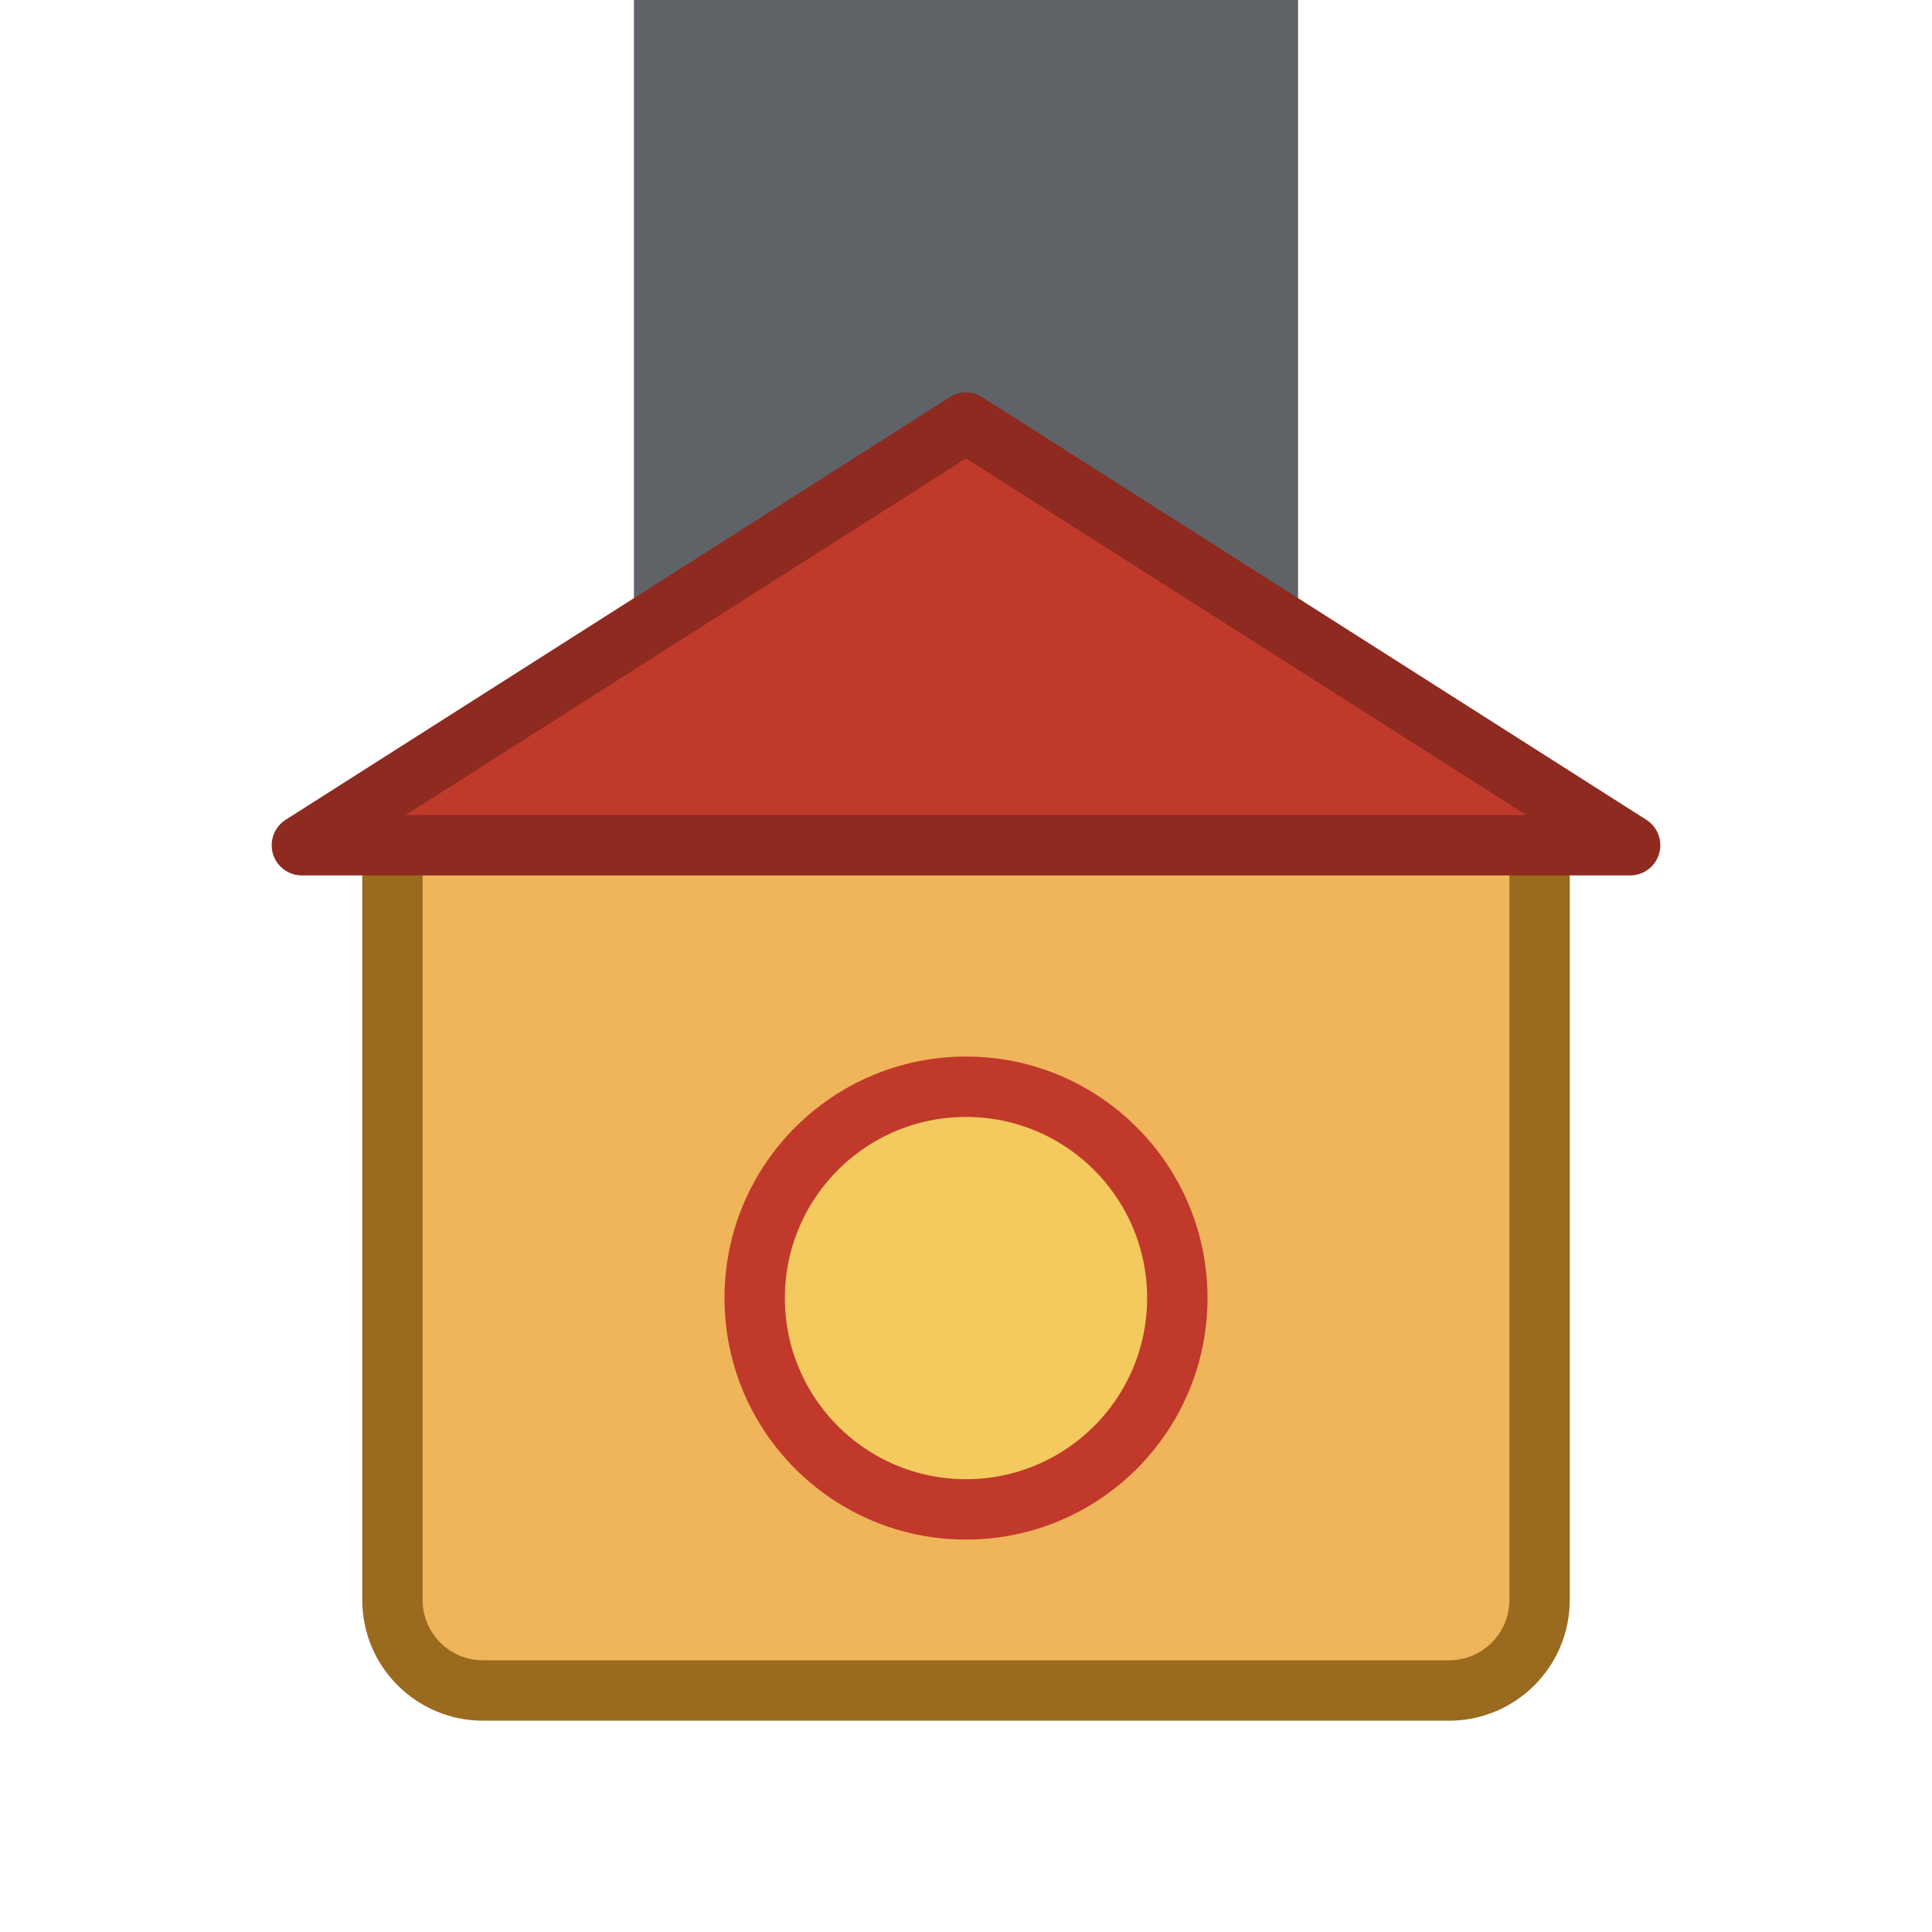
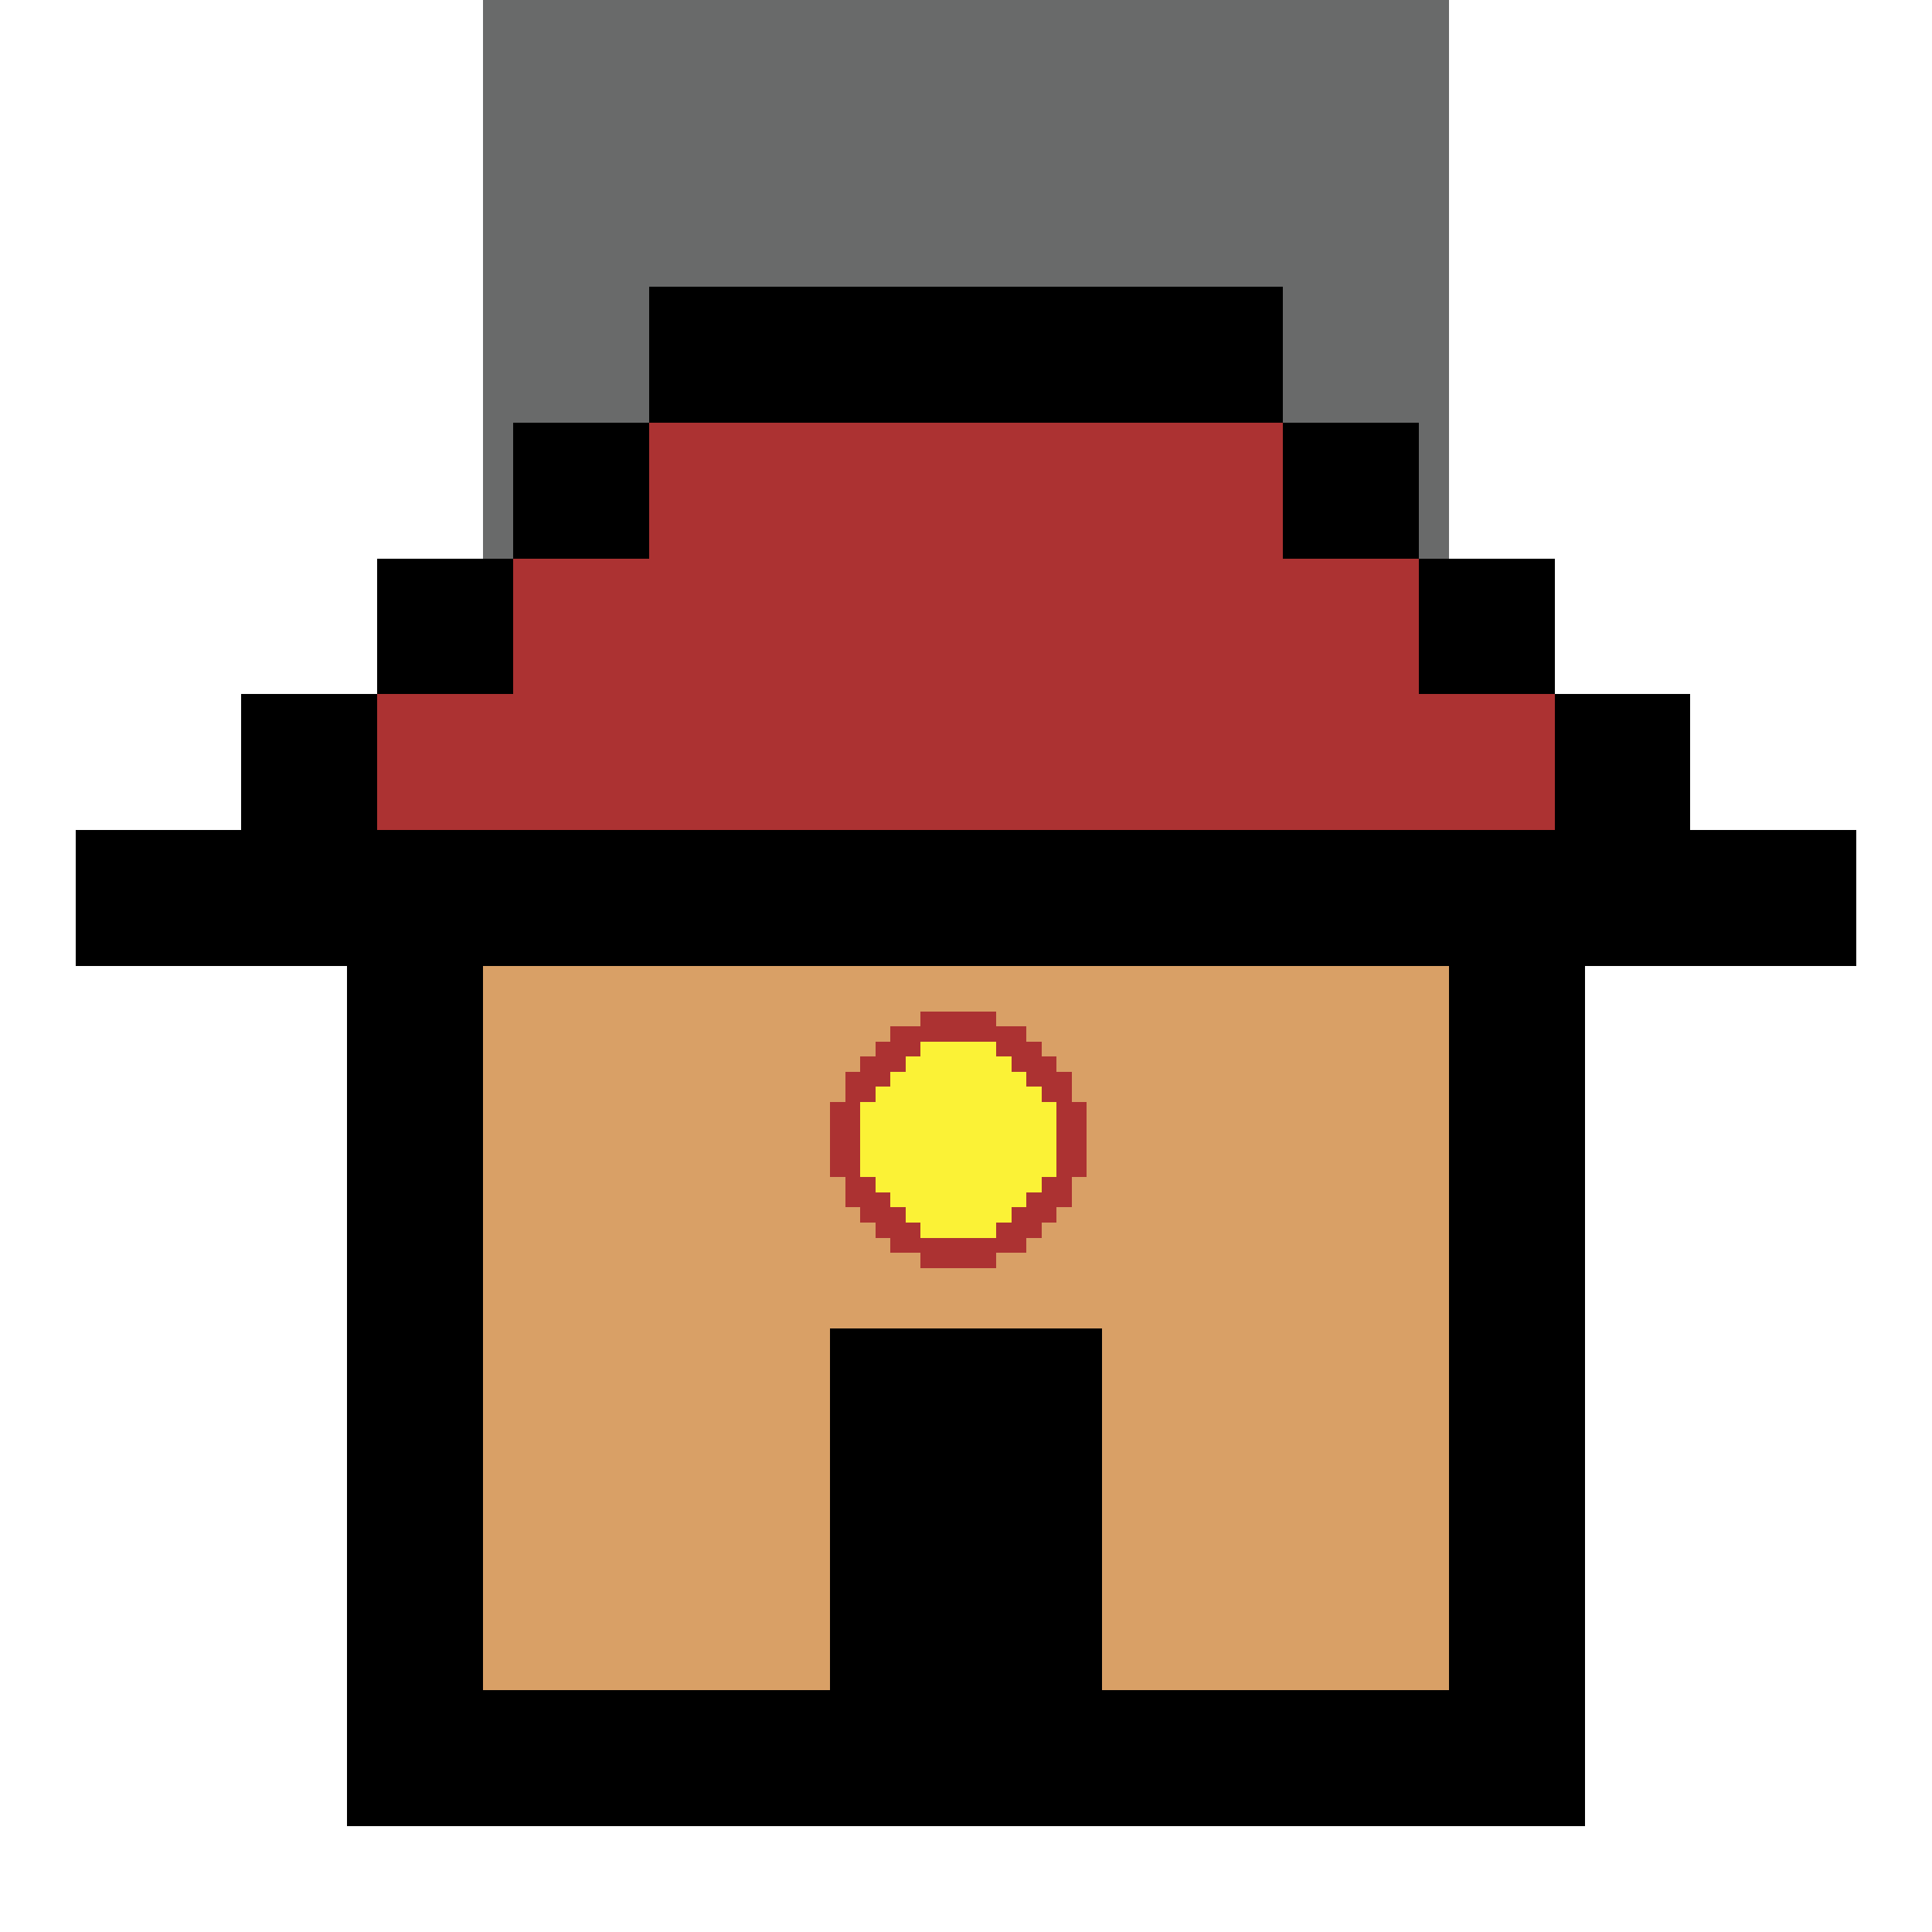
- <svg xmlns="http://www.w3.org/2000/svg" width="128" height="128" viewBox="0 0 128 128">
-   <rect x="42" y="0" width="44" height="70" fill="#5f6368" />
-   <rect x="26" y="52" width="76" height="60" rx="6" fill="#f0b45a" stroke="#9a6a1e" stroke-width="4" />
-   <path d="M20 56 L64 28 L108 56 Z" fill="#c0392b" stroke="#8e2a20" stroke-width="4" stroke-linejoin="round" />
-   <circle cx="64" cy="86" r="14" fill="#f4c95d" stroke="#c0392b" stroke-width="4" />
+ <svg xmlns="http://www.w3.org/2000/svg" version="1.1" width="128" height="128" viewBox="0 0 128000 128000" shape-rendering="crispEdges">
+   <rect x="32000" y="0" width="64000" height="19000" fill="#696A6A" />
+   <rect x="32000" y="19000" width="11000" height="9000" fill="#696A6A" />
+   <rect x="43000" y="19000" width="42000" height="9000" fill="#000000" />
+   <rect x="85000" y="19000" width="11000" height="9000" fill="#696A6A" />
+   <rect x="32000" y="28000" width="2000" height="9000" fill="#696A6A" />
+   <rect x="34000" y="28000" width="9000" height="9000" fill="#000000" />
+   <rect x="43000" y="28000" width="42000" height="27000" fill="#AC3232" />
+   <rect x="85000" y="28000" width="9000" height="9000" fill="#000000" />
+   <rect x="94000" y="28000" width="2000" height="9000" fill="#696A6A" />
+   <rect x="25000" y="37000" width="9000" height="9000" fill="#000000" />
+   <rect x="34000" y="37000" width="9000" height="18000" fill="#AC3232" />
+   <rect x="85000" y="37000" width="9000" height="18000" fill="#AC3232" />
+   <rect x="94000" y="37000" width="9000" height="9000" fill="#000000" />
+   <rect x="16000" y="46000" width="9000" height="18000" fill="#000000" />
+   <rect x="25000" y="46000" width="9000" height="9000" fill="#AC3232" />
+   <rect x="94000" y="46000" width="9000" height="9000" fill="#AC3232" />
+   <rect x="103000" y="46000" width="9000" height="18000" fill="#000000" />
+   <rect x="5000" y="55000" width="11000" height="9000" fill="#000000" />
+   <rect x="25000" y="55000" width="78000" height="9000" fill="#000000" />
+   <rect x="112000" y="55000" width="11000" height="9000" fill="#000000" />
+   <rect x="23000" y="64000" width="9000" height="57000" fill="#000000" />
+   <rect x="32000" y="64000" width="64000" height="3000" fill="#D9A066" />
+   <rect x="96000" y="64000" width="9000" height="57000" fill="#000000" />
+   <rect x="32000" y="67000" width="29000" height="1000" fill="#D9A066" />
+   <rect x="61000" y="67000" width="5000" height="2000" fill="#AC3232" />
+   <rect x="66000" y="67000" width="30000" height="1000" fill="#D9A066" />
+   <rect x="32000" y="68000" width="27000" height="1000" fill="#D9A066" />
+   <rect x="59000" y="68000" width="2000" height="2000" fill="#AC3232" />
+   <rect x="66000" y="68000" width="2000" height="2000" fill="#AC3232" />
+   <rect x="68000" y="68000" width="28000" height="1000" fill="#D9A066" />
+   <rect x="32000" y="69000" width="26000" height="1000" fill="#D9A066" />
+   <rect x="58000" y="69000" width="1000" height="3000" fill="#AC3232" />
+   <rect x="61000" y="69000" width="5000" height="13000" fill="#FBF236" />
+   <rect x="68000" y="69000" width="1000" height="3000" fill="#AC3232" />
+   <rect x="69000" y="69000" width="27000" height="1000" fill="#D9A066" />
+   <rect x="32000" y="70000" width="25000" height="1000" fill="#D9A066" />
+   <rect x="57000" y="70000" width="1000" height="3000" fill="#AC3232" />
+   <rect x="59000" y="70000" width="1000" height="1000" fill="#AC3232" />
+   <rect x="60000" y="70000" width="1000" height="11000" fill="#FBF236" />
+   <rect x="66000" y="70000" width="1000" height="11000" fill="#FBF236" />
+   <rect x="67000" y="70000" width="1000" height="1000" fill="#AC3232" />
+   <rect x="69000" y="70000" width="1000" height="3000" fill="#AC3232" />
+   <rect x="70000" y="70000" width="26000" height="1000" fill="#D9A066" />
+   <rect x="32000" y="71000" width="24000" height="2000" fill="#D9A066" />
+   <rect x="56000" y="71000" width="1000" height="9000" fill="#AC3232" />
+   <rect x="59000" y="71000" width="1000" height="9000" fill="#FBF236" />
+   <rect x="67000" y="71000" width="1000" height="9000" fill="#FBF236" />
+   <rect x="70000" y="71000" width="1000" height="9000" fill="#AC3232" />
+   <rect x="71000" y="71000" width="25000" height="2000" fill="#D9A066" />
+   <rect x="58000" y="72000" width="1000" height="7000" fill="#FBF236" />
+   <rect x="68000" y="72000" width="1000" height="7000" fill="#FBF236" />
+   <rect x="32000" y="73000" width="23000" height="39000" fill="#D9A066" />
+   <rect x="55000" y="73000" width="1000" height="5000" fill="#AC3232" />
+   <rect x="57000" y="73000" width="1000" height="5000" fill="#FBF236" />
+   <rect x="69000" y="73000" width="1000" height="5000" fill="#FBF236" />
+   <rect x="71000" y="73000" width="1000" height="5000" fill="#AC3232" />
+   <rect x="72000" y="73000" width="24000" height="15000" fill="#D9A066" />
+   <rect x="55000" y="78000" width="1000" height="10000" fill="#D9A066" />
+   <rect x="57000" y="78000" width="1000" height="3000" fill="#AC3232" />
+   <rect x="69000" y="78000" width="1000" height="3000" fill="#AC3232" />
+   <rect x="71000" y="78000" width="1000" height="10000" fill="#D9A066" />
+   <rect x="58000" y="79000" width="1000" height="3000" fill="#AC3232" />
+   <rect x="68000" y="79000" width="1000" height="3000" fill="#AC3232" />
+   <rect x="56000" y="80000" width="1000" height="8000" fill="#D9A066" />
+   <rect x="59000" y="80000" width="1000" height="3000" fill="#AC3232" />
+   <rect x="67000" y="80000" width="1000" height="3000" fill="#AC3232" />
+   <rect x="70000" y="80000" width="1000" height="8000" fill="#D9A066" />
+   <rect x="57000" y="81000" width="1000" height="7000" fill="#D9A066" />
+   <rect x="60000" y="81000" width="1000" height="2000" fill="#AC3232" />
+   <rect x="66000" y="81000" width="1000" height="2000" fill="#AC3232" />
+   <rect x="69000" y="81000" width="1000" height="7000" fill="#D9A066" />
+   <rect x="58000" y="82000" width="1000" height="6000" fill="#D9A066" />
+   <rect x="61000" y="82000" width="5000" height="2000" fill="#AC3232" />
+   <rect x="68000" y="82000" width="1000" height="6000" fill="#D9A066" />
+   <rect x="59000" y="83000" width="2000" height="5000" fill="#D9A066" />
+   <rect x="66000" y="83000" width="2000" height="5000" fill="#D9A066" />
+   <rect x="61000" y="84000" width="5000" height="4000" fill="#D9A066" />
+   <rect x="55000" y="88000" width="18000" height="33000" fill="#000000" />
+   <rect x="73000" y="88000" width="23000" height="24000" fill="#D9A066" />
+   <rect x="32000" y="112000" width="23000" height="9000" fill="#000000" />
+   <rect x="73000" y="112000" width="23000" height="9000" fill="#000000" />
</svg>
